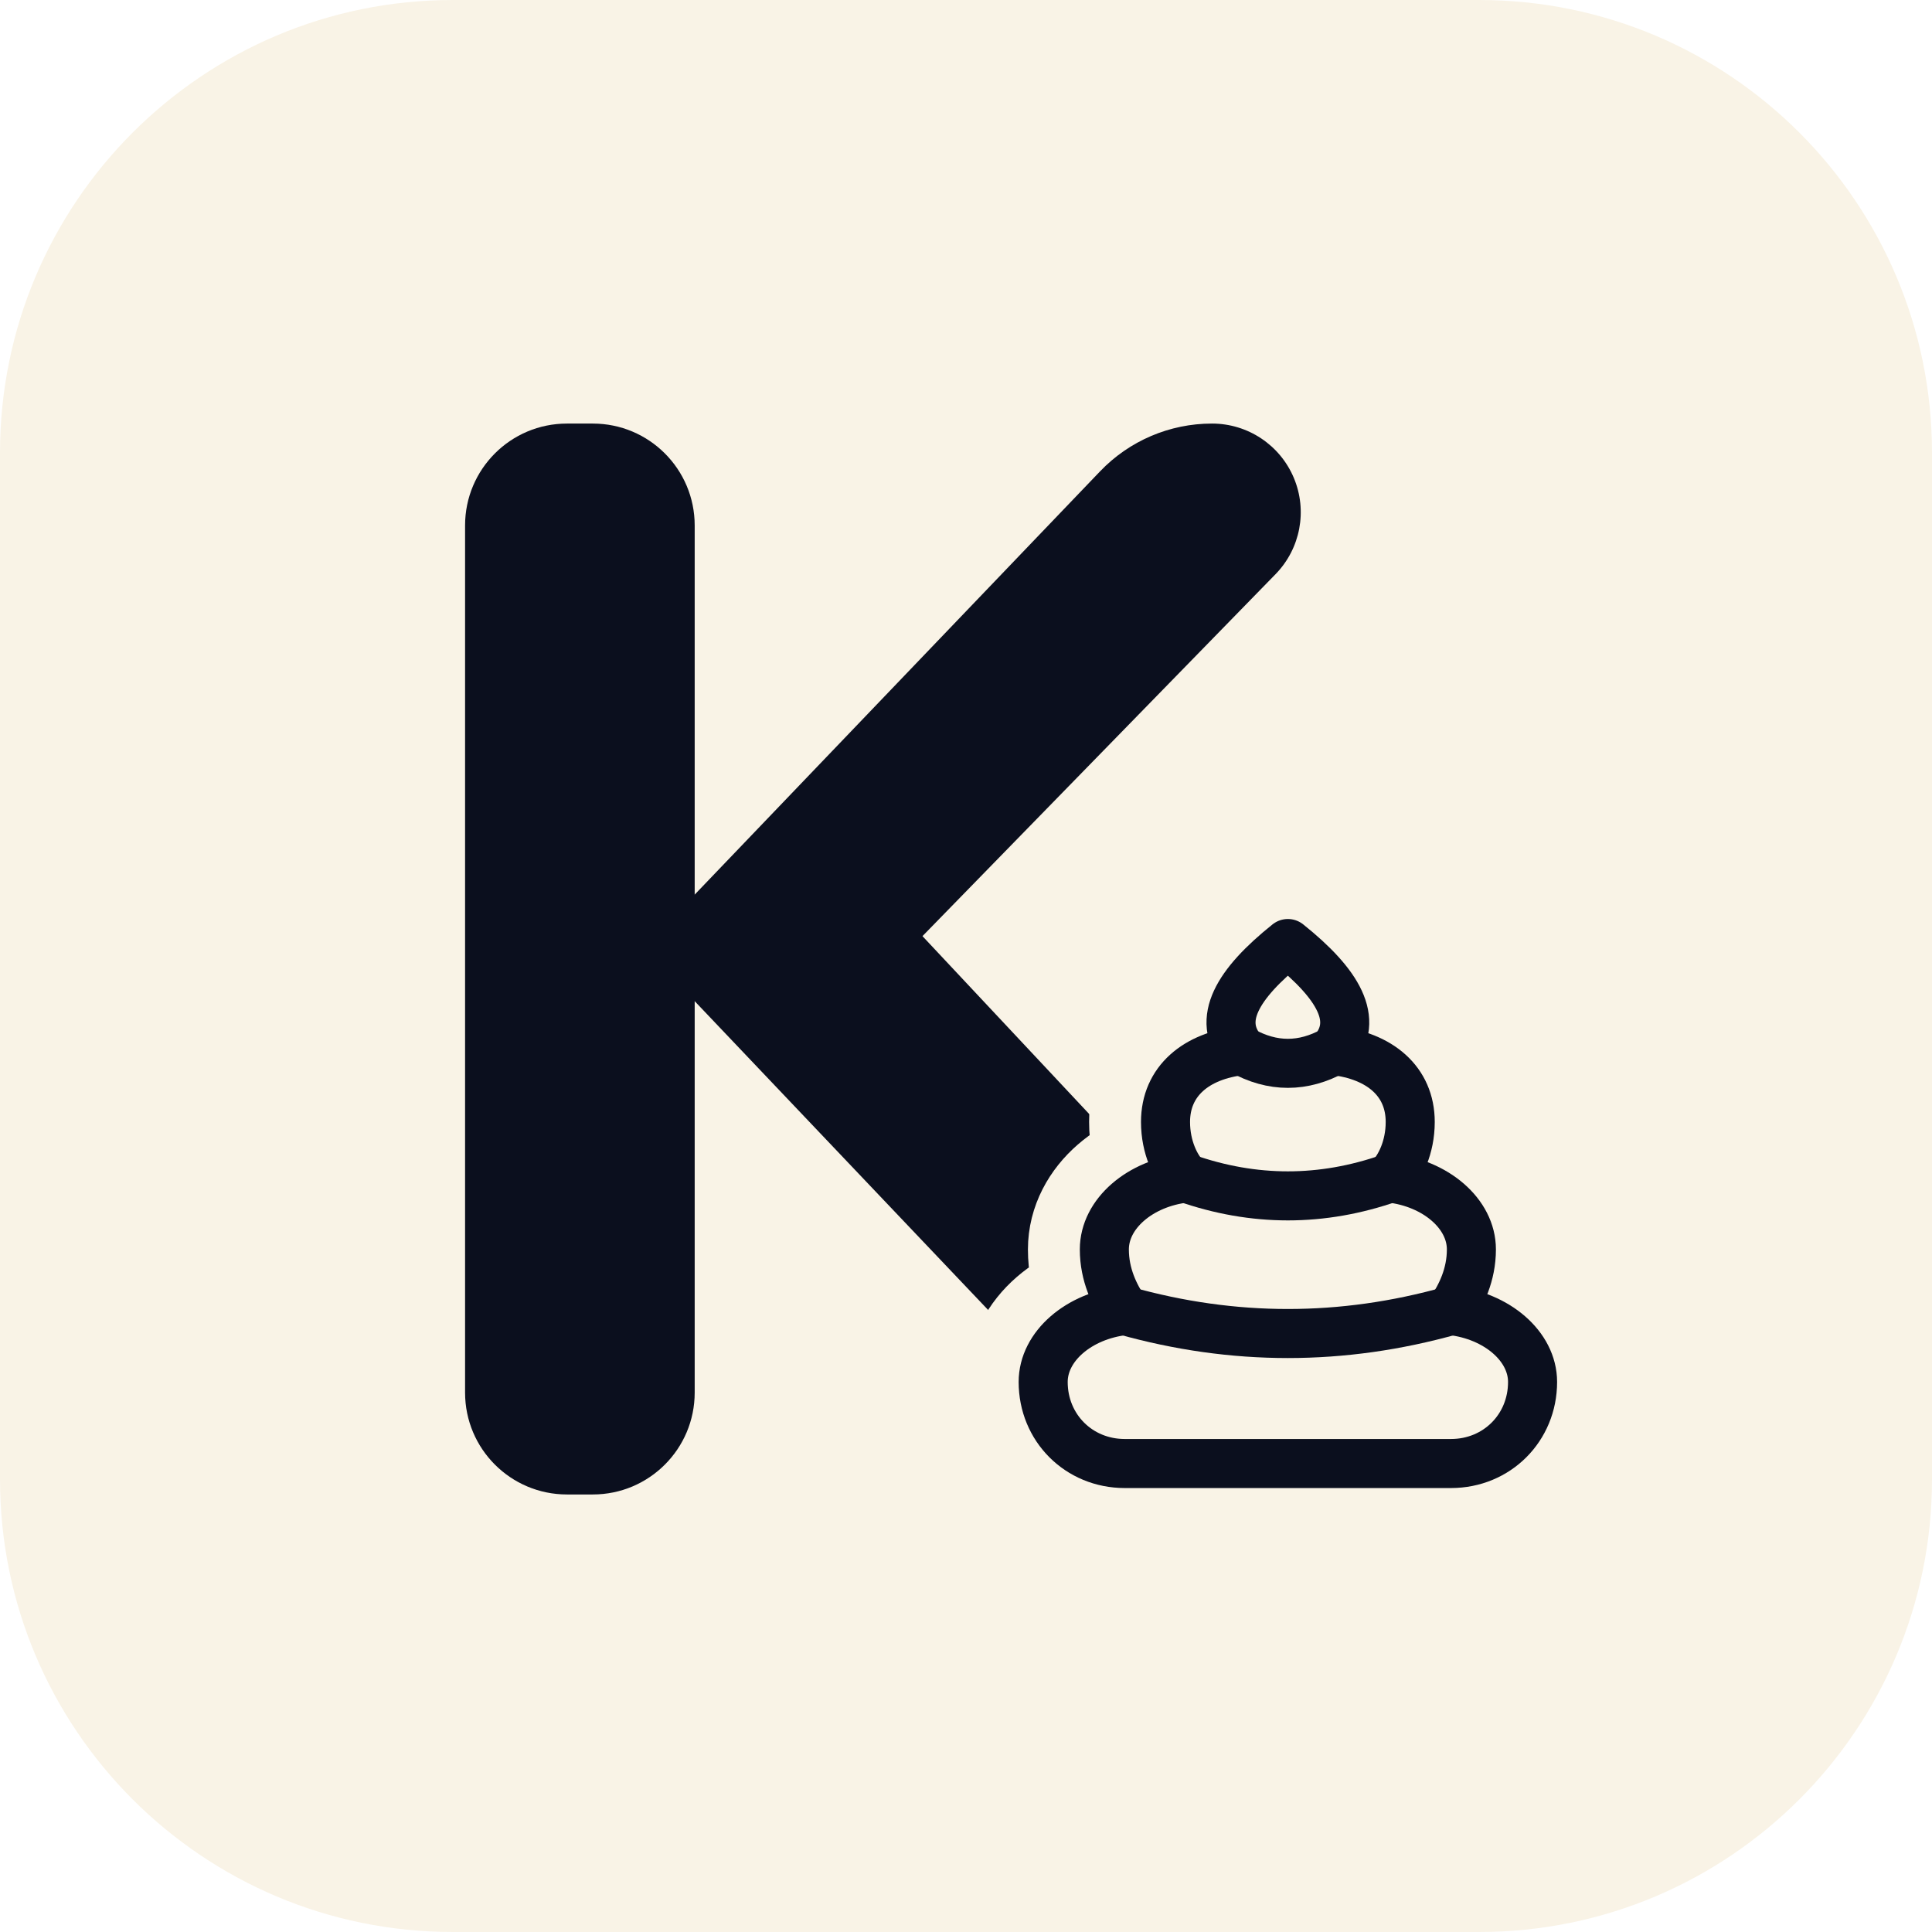
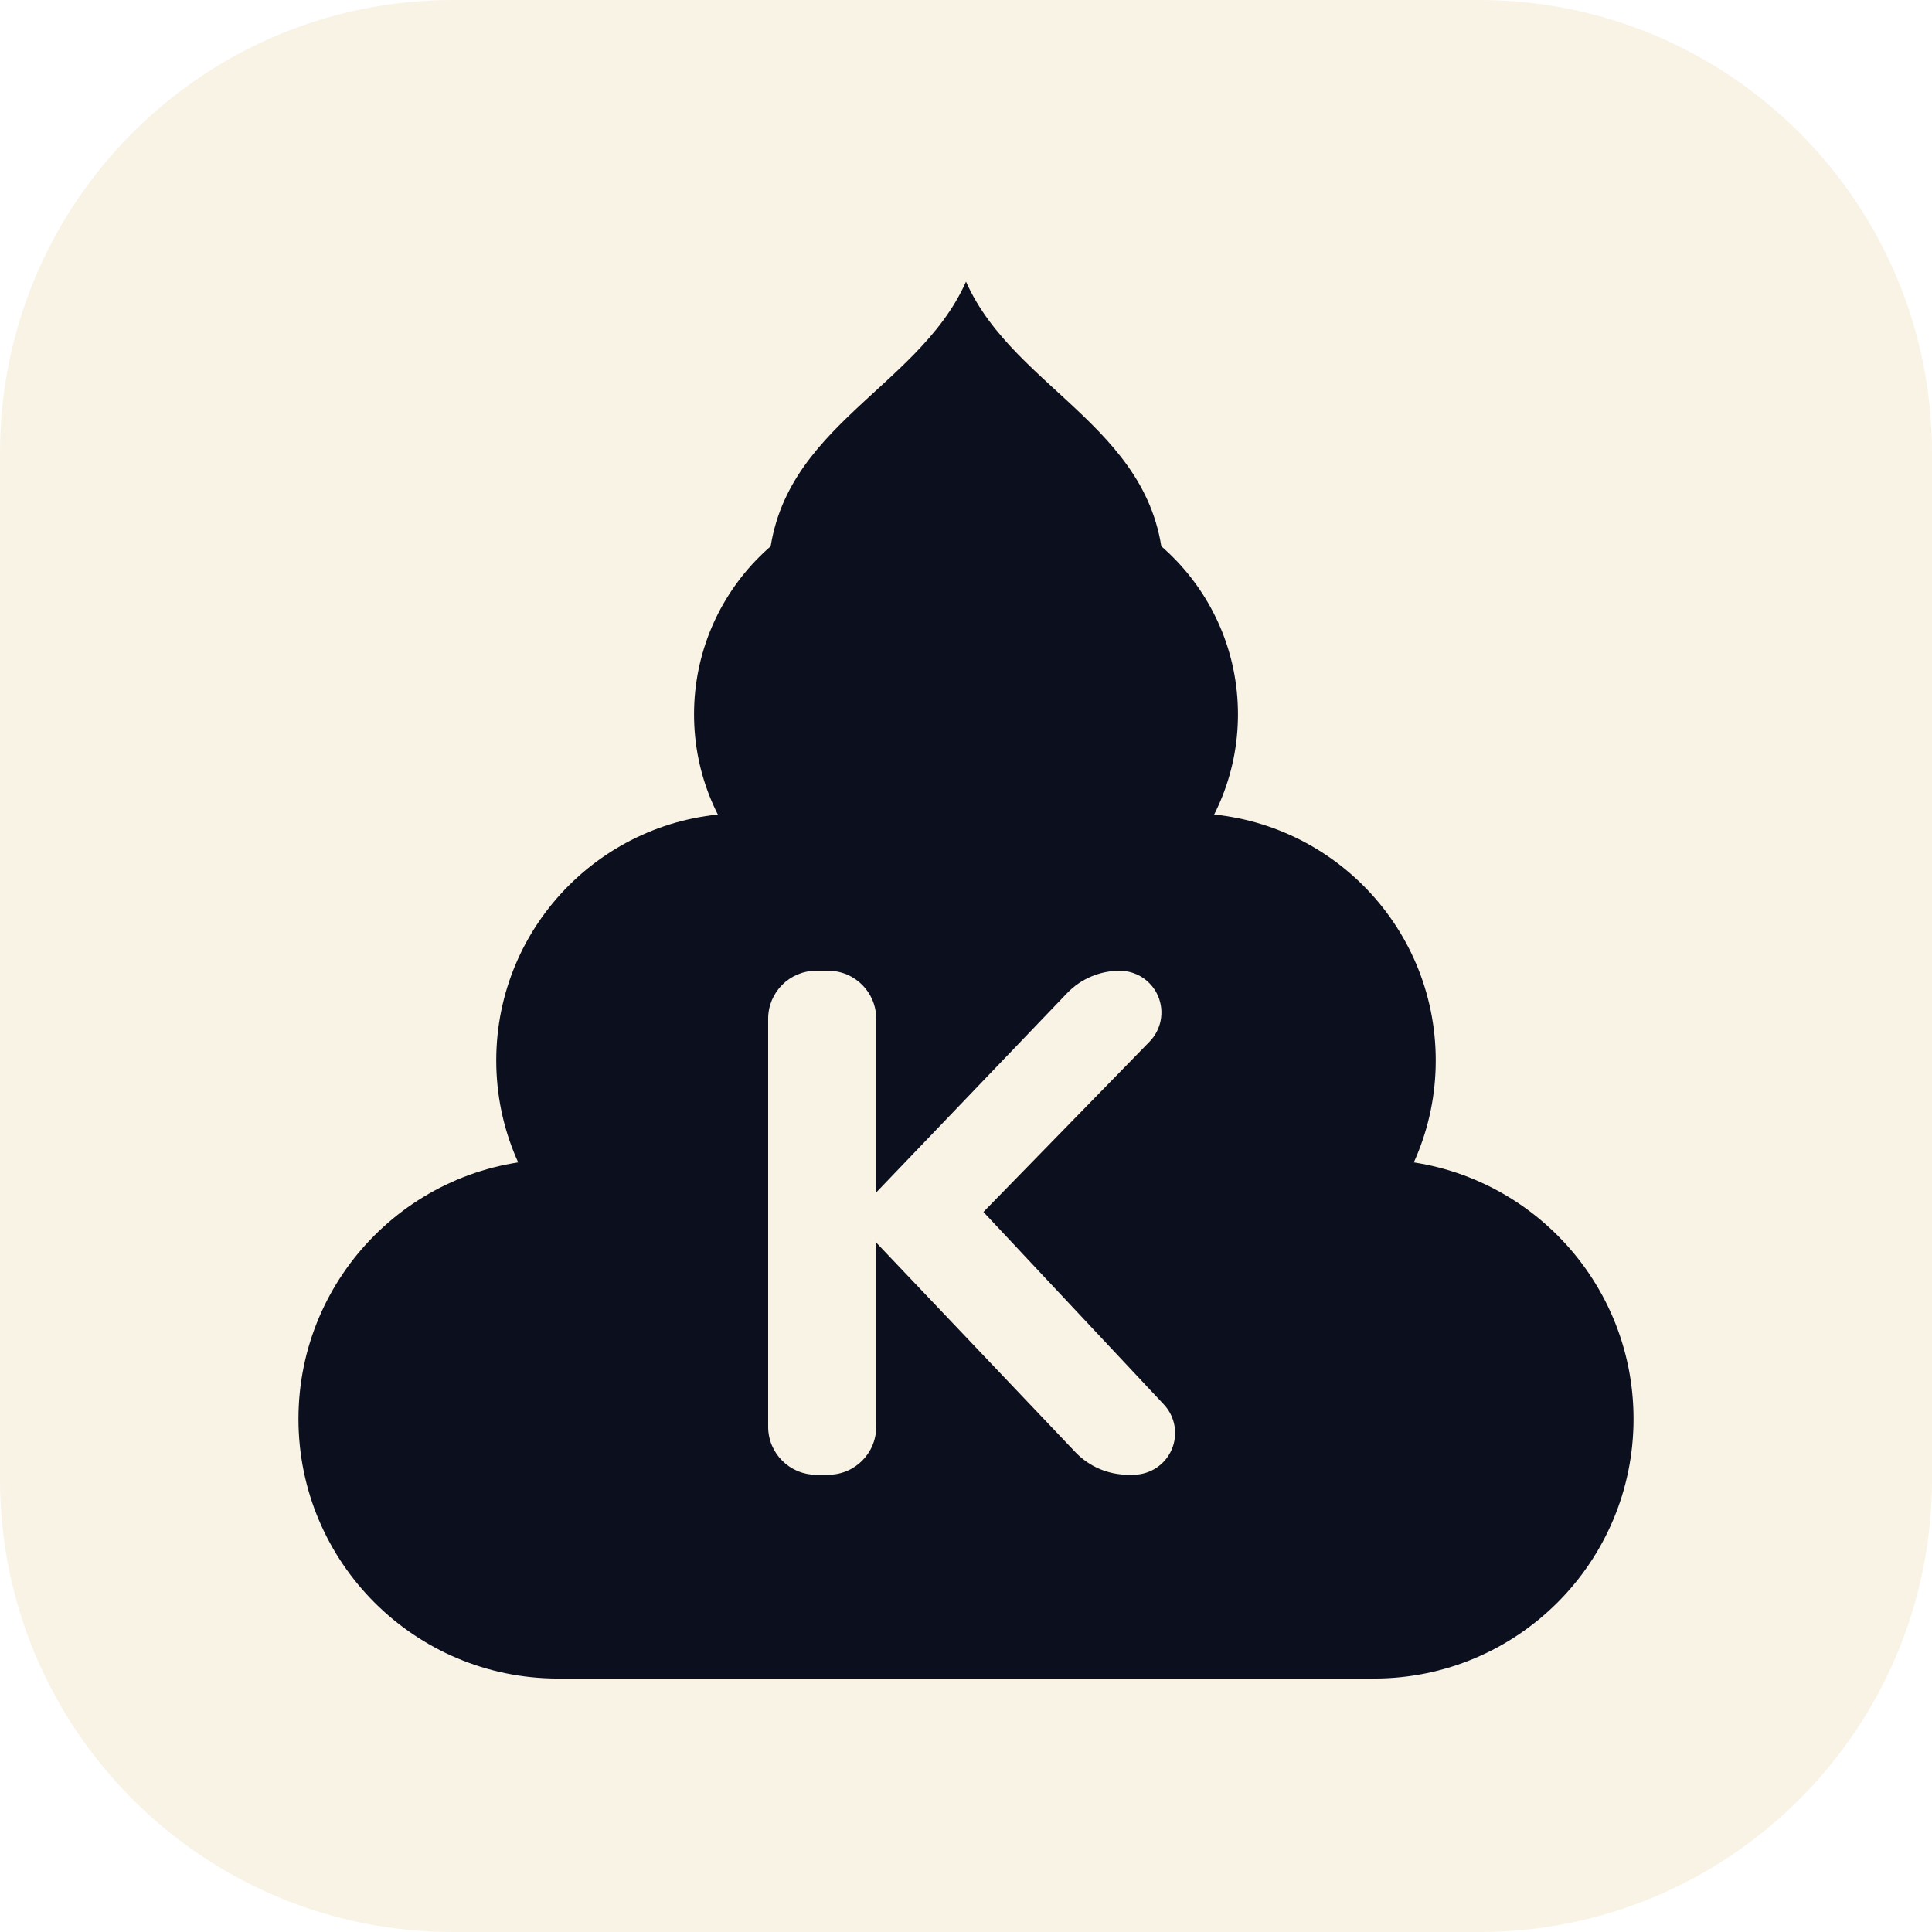
<svg xmlns="http://www.w3.org/2000/svg" viewBox="0 0 1024 1024" width="512" height="512">
  <rect width="1024" height="1024" rx="240" fill="#F9F3E6" />
-   <g class="kc-k" fill="#0B0F1E">
-     <rect x="246.5" y="224.5" width="121.7" height="567.6" rx="54" />
-     <path d="M314.72 530L583.1 249.78A82 82 0 0 1 642.32 224.5L642.43 224.5A47 47 0 0 1 676.07 304.32L455.93 530Z" />
-     <path d="M339.08 500L592.42 766.59A82 82 0 0 0 651.86 792.1L657.84 792.1A47 47 0 0 0 692.13 712.96L464.4 470Z" />
-   </g>
-   <g transform="translate(509.67 473.07) scale(5.404)" fill="#F9F3E6" stroke="#F9F3E6" stroke-width="14.99" stroke-linejoin="round" stroke-linecap="round">
-     <path d="M32 5 C37 9 39 12.5 36.5 15.5 C41 16 44 18.5 44 22.5 C44 25 43 27 42 28 C46.5 28.5 50 31.5 50 35 C50 37.5 49 39.5 48 41 C52.5 41.5 56 44.5 56 48 C56 52.5 52.5 56 48 56 H16 C11.5 56 8 52.5 8 48 C8 44.5 11.5 41.5 16 41 C15 39.5 14 37.5 14 35 C14 31.5 17.5 28.5 22 28 C21 27 20 25 20 22.5 C20 18.5 23 16 27.5 15.5 C25 12.5 27 9 32 5Z" />
-   </g>
-   <g class="kc-poop-art" transform="translate(509.67 473.07) scale(5.404)" fill="none" stroke="#0B0F1E" stroke-width="4.811" stroke-linecap="round" stroke-linejoin="round">
-     <path d="M32 5 C37 9 39 12.5 36.5 15.5 C41 16 44 18.5 44 22.5 C44 25 43 27 42 28 C46.5 28.5 50 31.5 50 35 C50 37.5 49 39.5 48 41 C52.5 41.5 56 44.5 56 48 C56 52.5 52.5 56 48 56 H16 C11.5 56 8 52.5 8 48 C8 44.5 11.5 41.5 16 41 C15 39.5 14 37.5 14 35 C14 31.5 17.5 28.5 22 28 C21 27 20 25 20 22.5 C20 18.5 23 16 27.5 15.5 C25 12.5 27 9 32 5Z" fill="#F9F3E6" />
-     <path d="M27.5 15.5 Q32 18 36.5 15.5" />
-     <path d="M22 28 Q32 31.5 42 28" />
-     <path d="M16 41 Q32 45.5 48 41" />
+   <g class="kc-art" transform="translate(512 512) scale(0.84) translate(-500 -500)">
+     <g class="kc-poop-art" transform="translate(0.8 29.2) scale(15.6)" fill="#0B0F1E">
+       <path d="M32 2.5C34 7 40 8.5 40 14.5H24C24 8.5 30 7 32 2.5Z" />
+       <rect x="5" y="38" width="54" height="21" rx="10.5" />
+       <rect x="13" y="24" width="38" height="20" rx="10" />
+       <rect x="21" y="11" width="22" height="18" rx="9" />
+     </g>
+     <g class="kc-k" transform="translate(500 662) scale(0.56025) translate(-469.32 -508.3)" fill="#F9F3E6">
+       <rect x="246.5" y="224.5" width="121.7" height="567.6" rx="54" />
+       <path d="M314.72 530L583.1 249.78A82 82 0 0 1 642.32 224.5L642.43 224.5A47 47 0 0 1 676.07 304.32L455.93 530Z" />
+       <path d="M339.08 500L592.42 766.59A82 82 0 0 0 651.86 792.1L657.84 792.1A47 47 0 0 0 692.13 712.96L464.4 470Z" />
+     </g>
  </g>
</svg>
